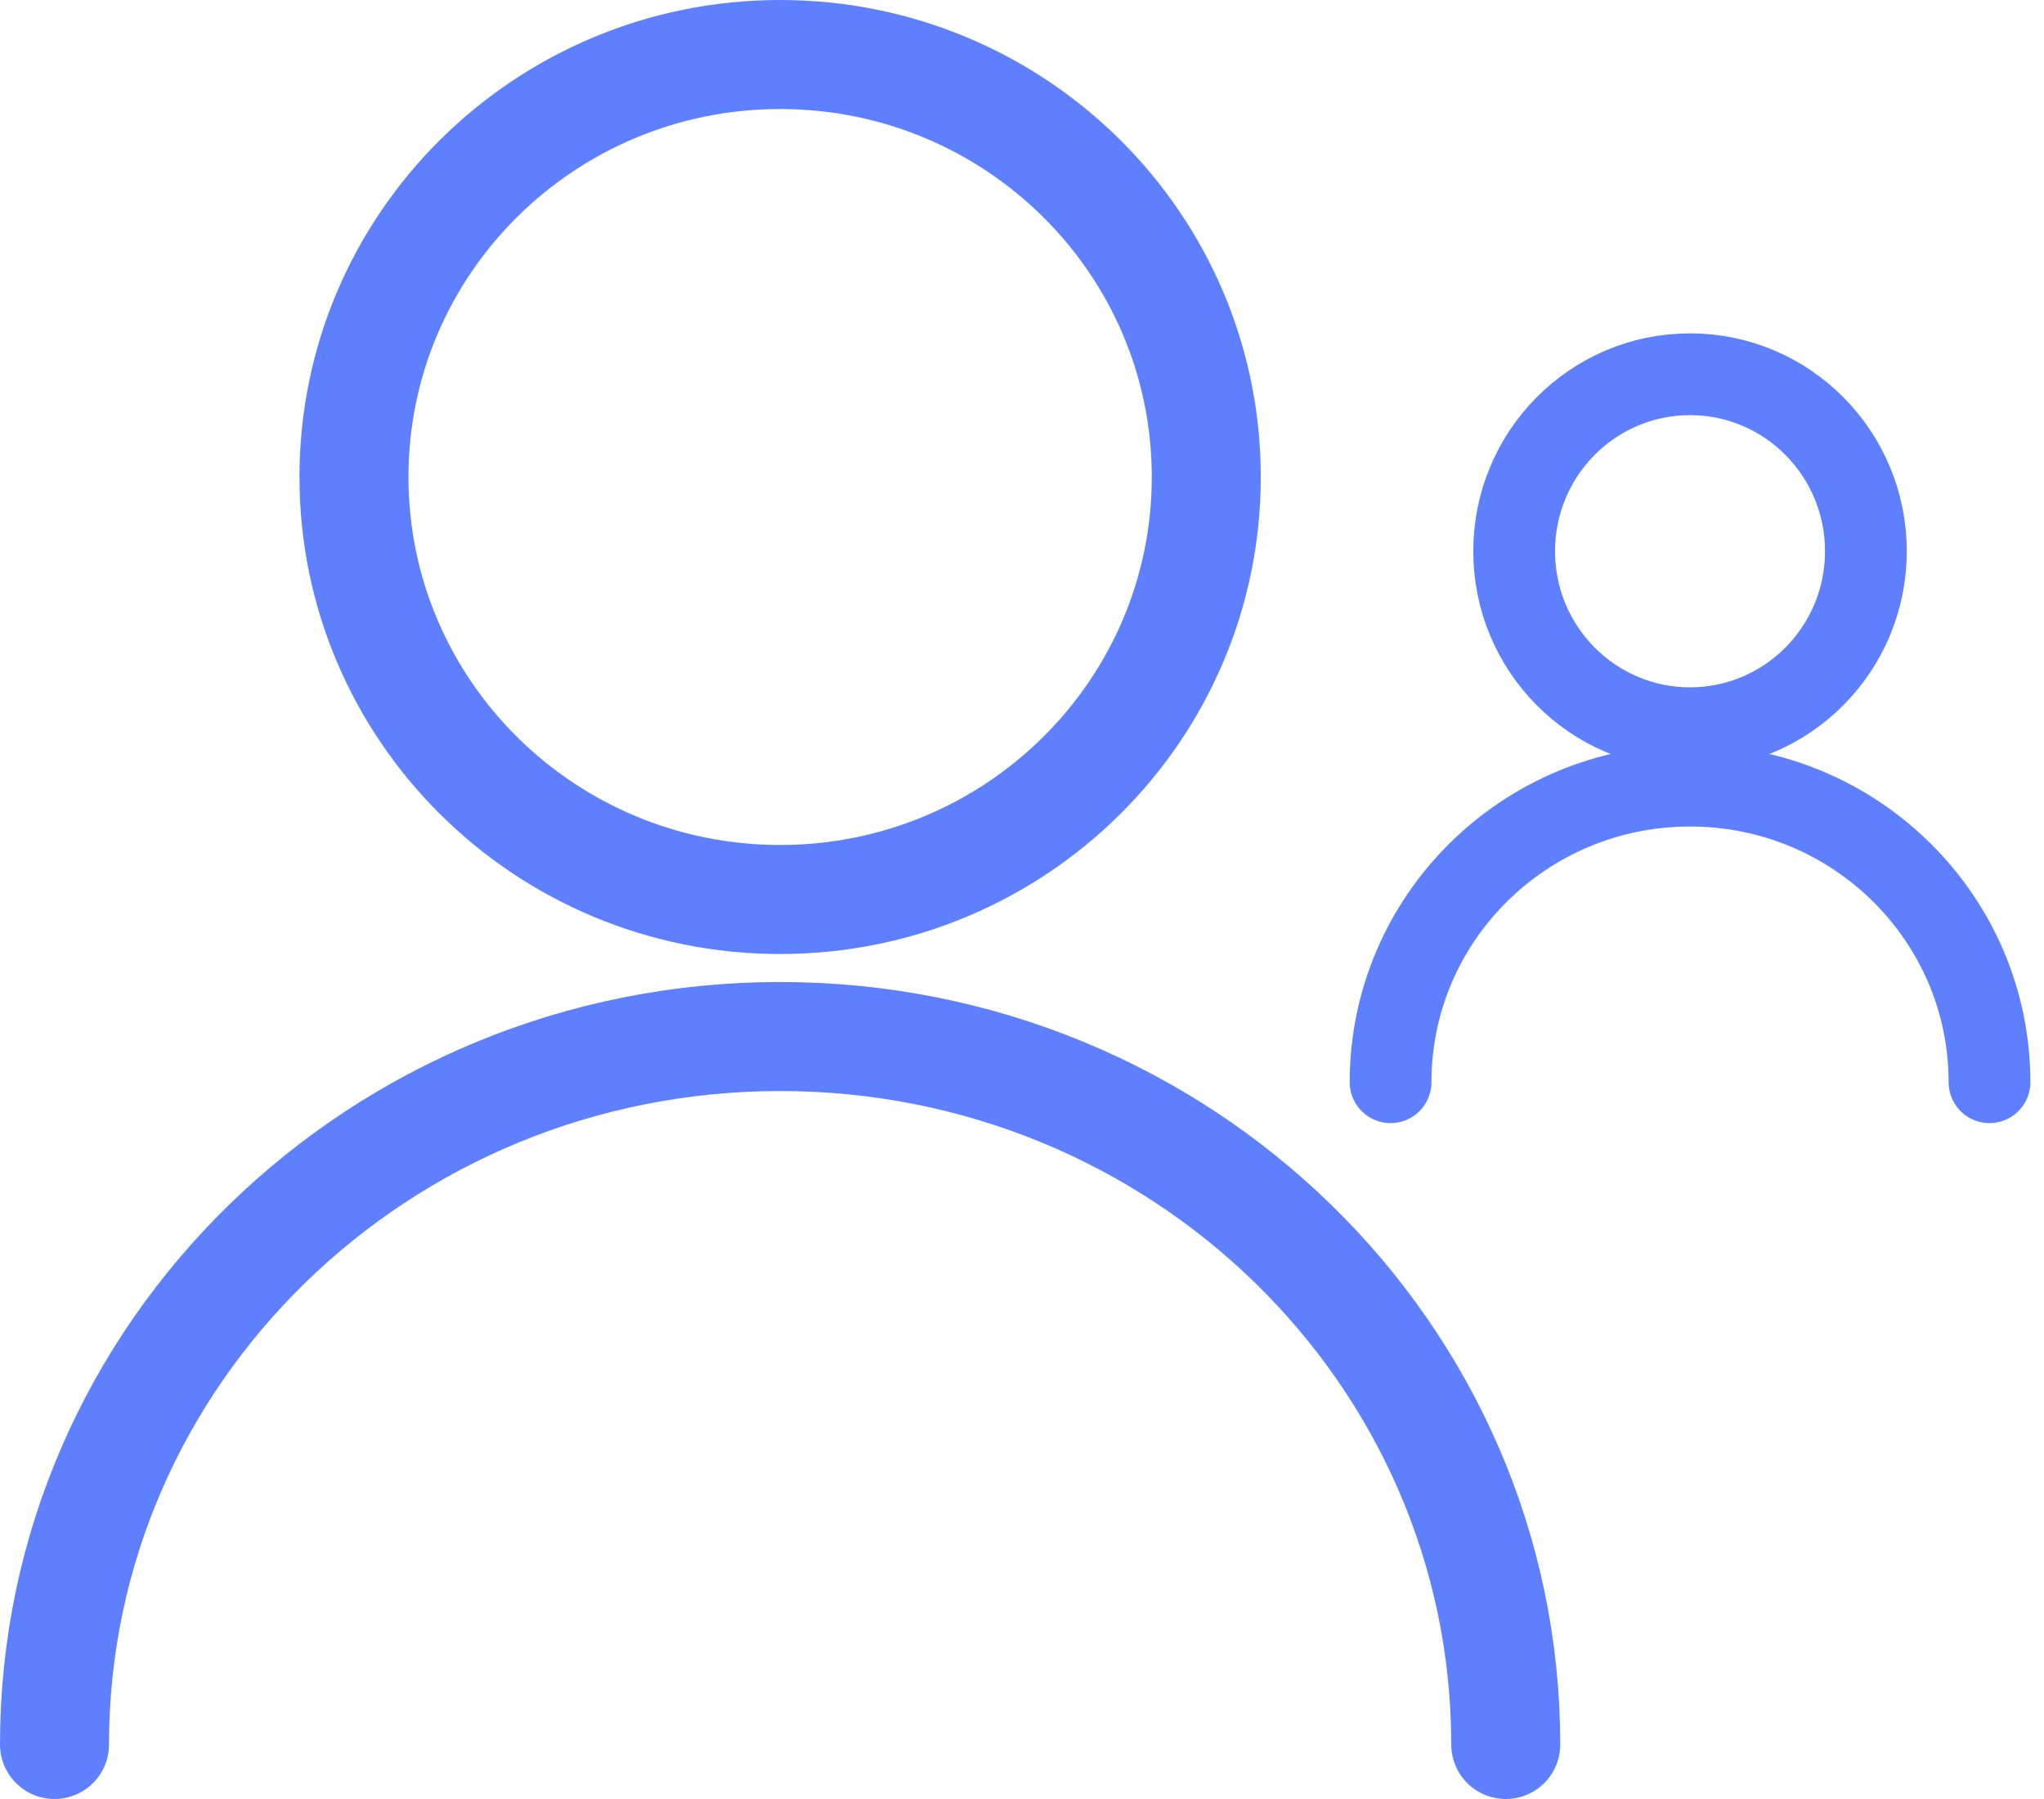
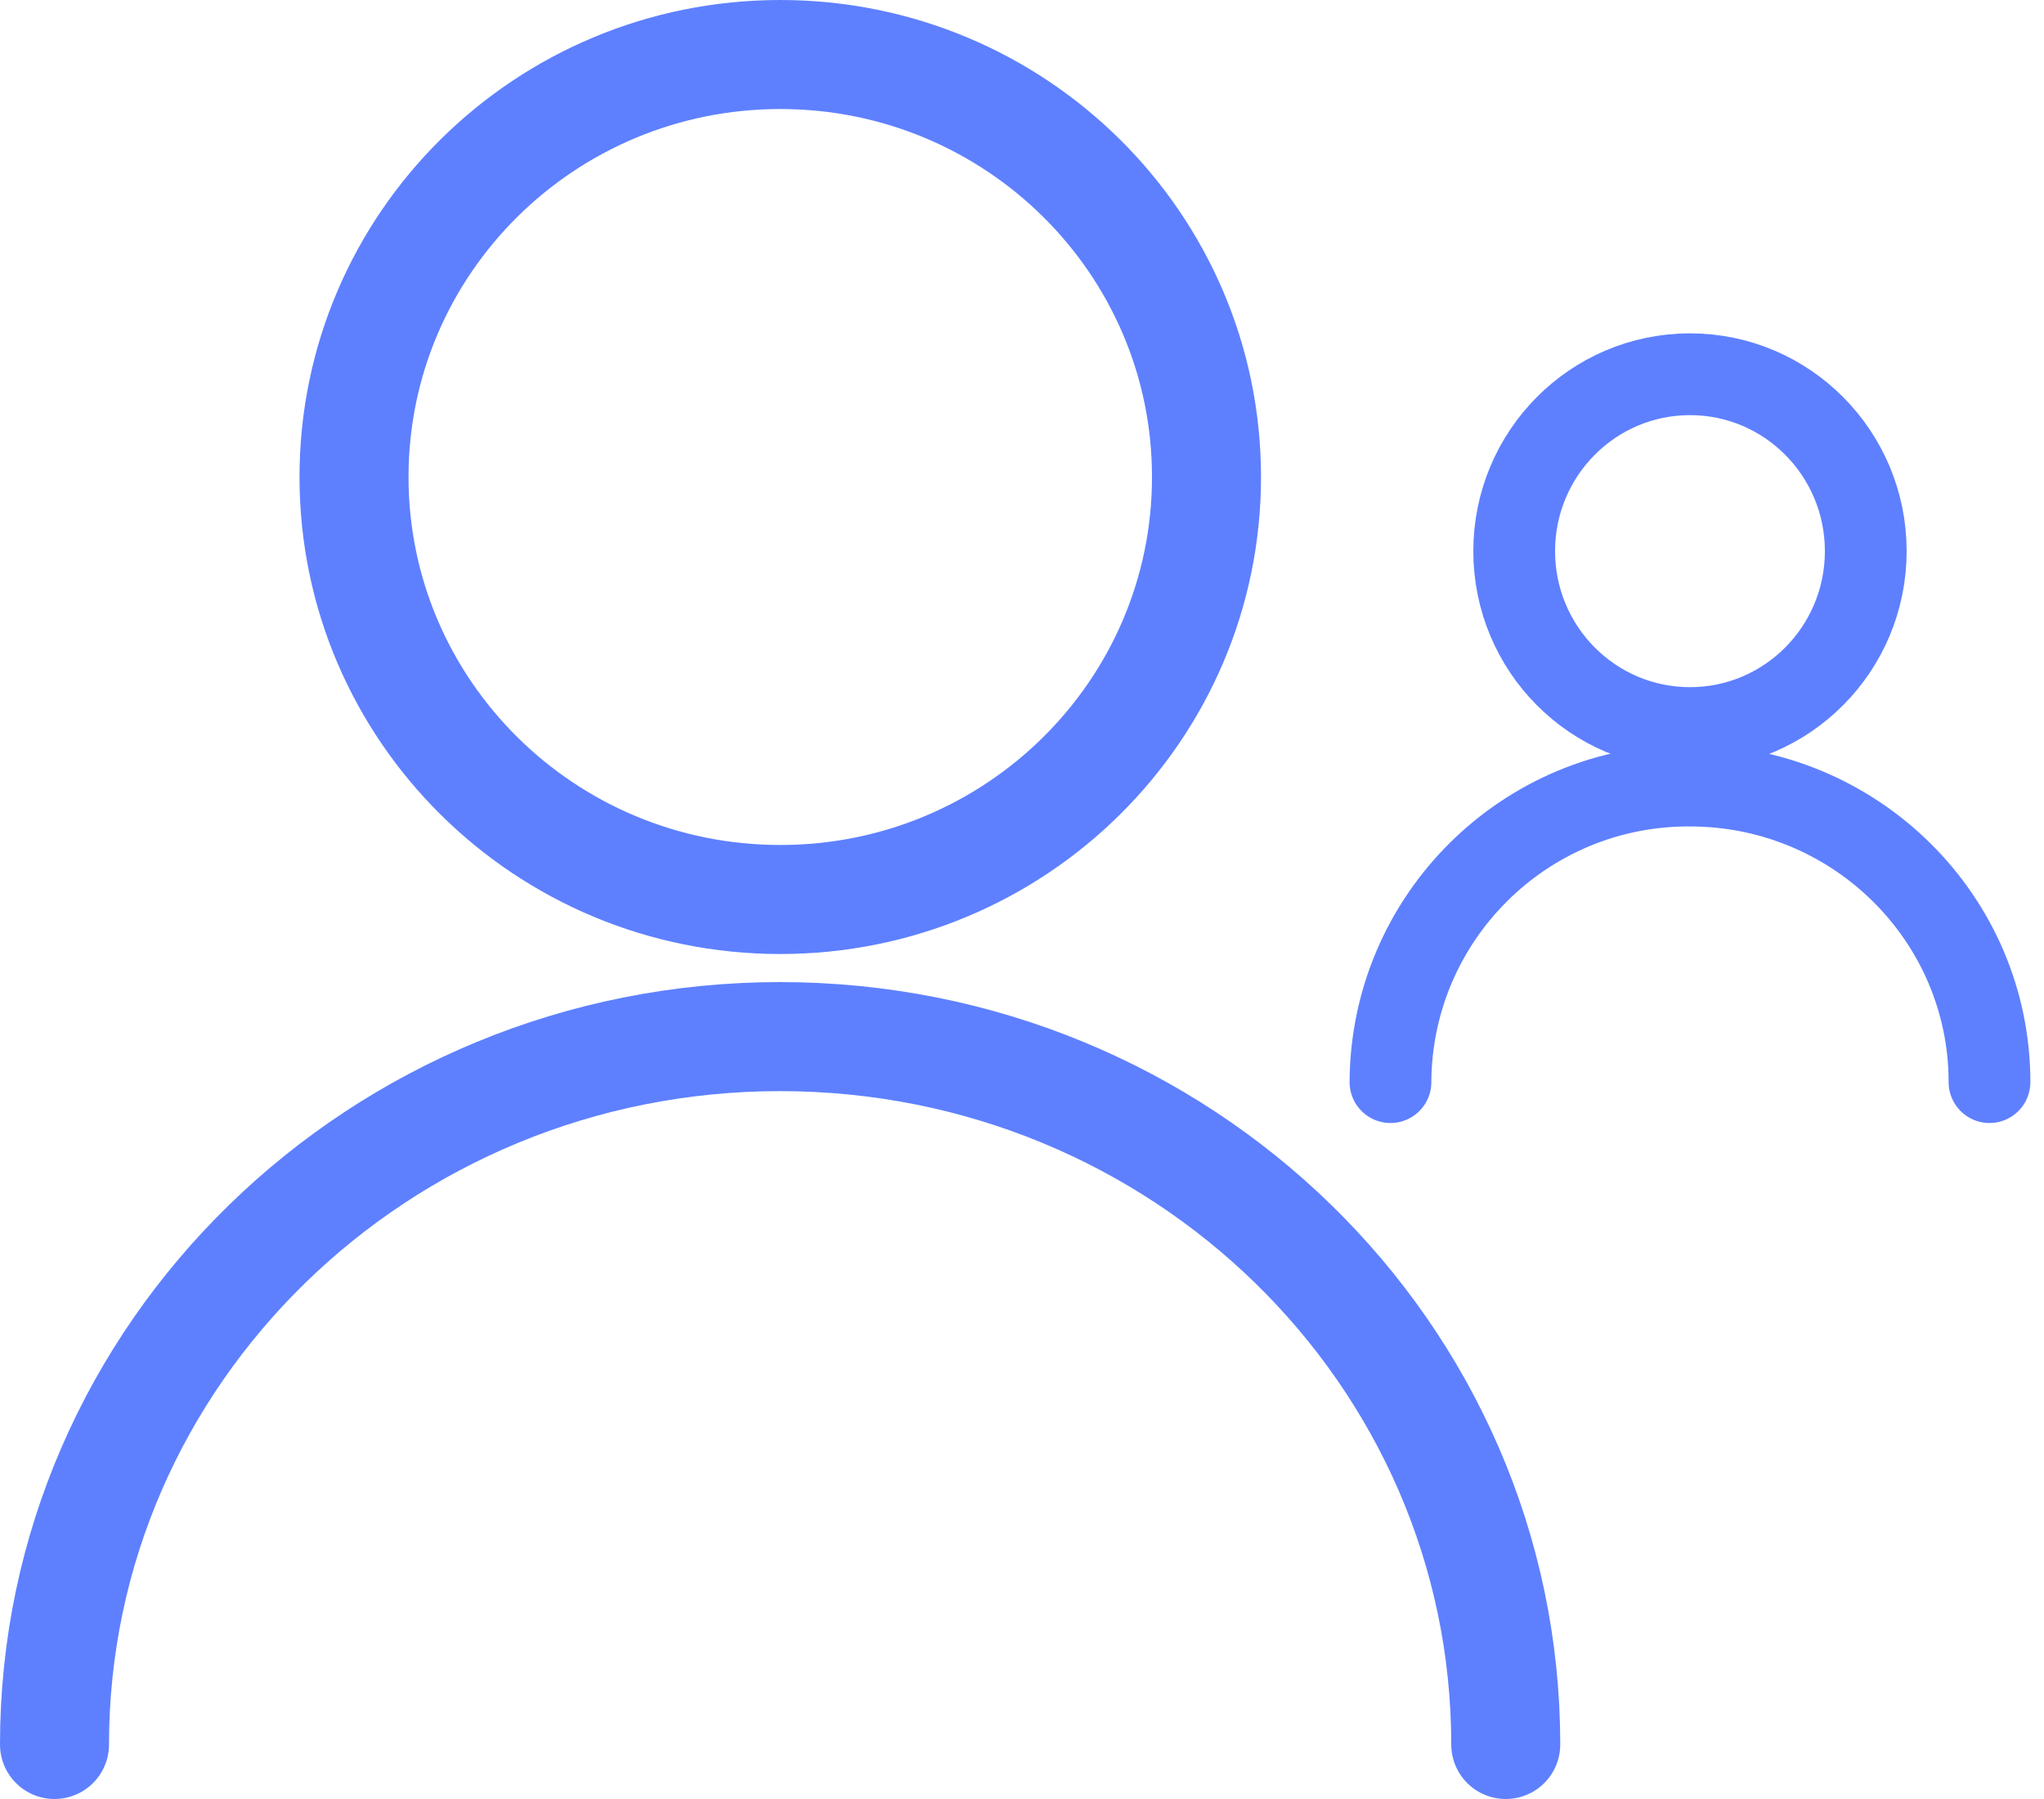
- <svg xmlns="http://www.w3.org/2000/svg" width="75" height="66" viewBox="0 0 75 66" fill="none">
-   <ellipse cx="28.625" cy="17.5" rx="15.637" ry="15.5" stroke="#5E80FF" stroke-width="4" stroke-linecap="round" stroke-linejoin="round" />
-   <path d="M55.25 64C55.25 49.656 43.33 38.027 28.625 38.027C13.92 38.027 2 49.656 2 64" stroke="#5E80FF" stroke-width="4" stroke-linecap="round" stroke-linejoin="round" />
-   <ellipse cx="62.012" cy="20.223" rx="6.453" ry="6.493" stroke="#5E80FF" stroke-width="3" stroke-linecap="round" stroke-linejoin="round" />
-   <path d="M73 39.703C73 33.694 68.08 28.822 62.012 28.822C55.943 28.822 51.024 33.694 51.024 39.703" stroke="#5E80FF" stroke-width="3" stroke-linecap="round" stroke-linejoin="round" />
+ <svg xmlns="http://www.w3.org/2000/svg" width="75" height="66" fill="none">
+   <ellipse cx="28.63" cy="17.5" rx="15.64" ry="15.5" stroke="#5E80FF" stroke-width="4" stroke-linecap="round" stroke-linejoin="round" />
+   <path d="M55.25 64c0-14.34-11.92-25.97-26.63-25.97C13.93 38.03 2 49.66 2 64" stroke="#5E80FF" stroke-width="4" stroke-linecap="round" stroke-linejoin="round" />
+   <ellipse cx="62.01" cy="20.22" rx="6.45" ry="6.49" stroke="#5E80FF" stroke-width="3" stroke-linecap="round" stroke-linejoin="round" />
+   <path d="M73 39.7c0-6-4.92-10.88-10.99-10.88A10.93 10.93 0 0051.02 39.7" stroke="#5E80FF" stroke-width="3" stroke-linecap="round" stroke-linejoin="round" />
</svg>
